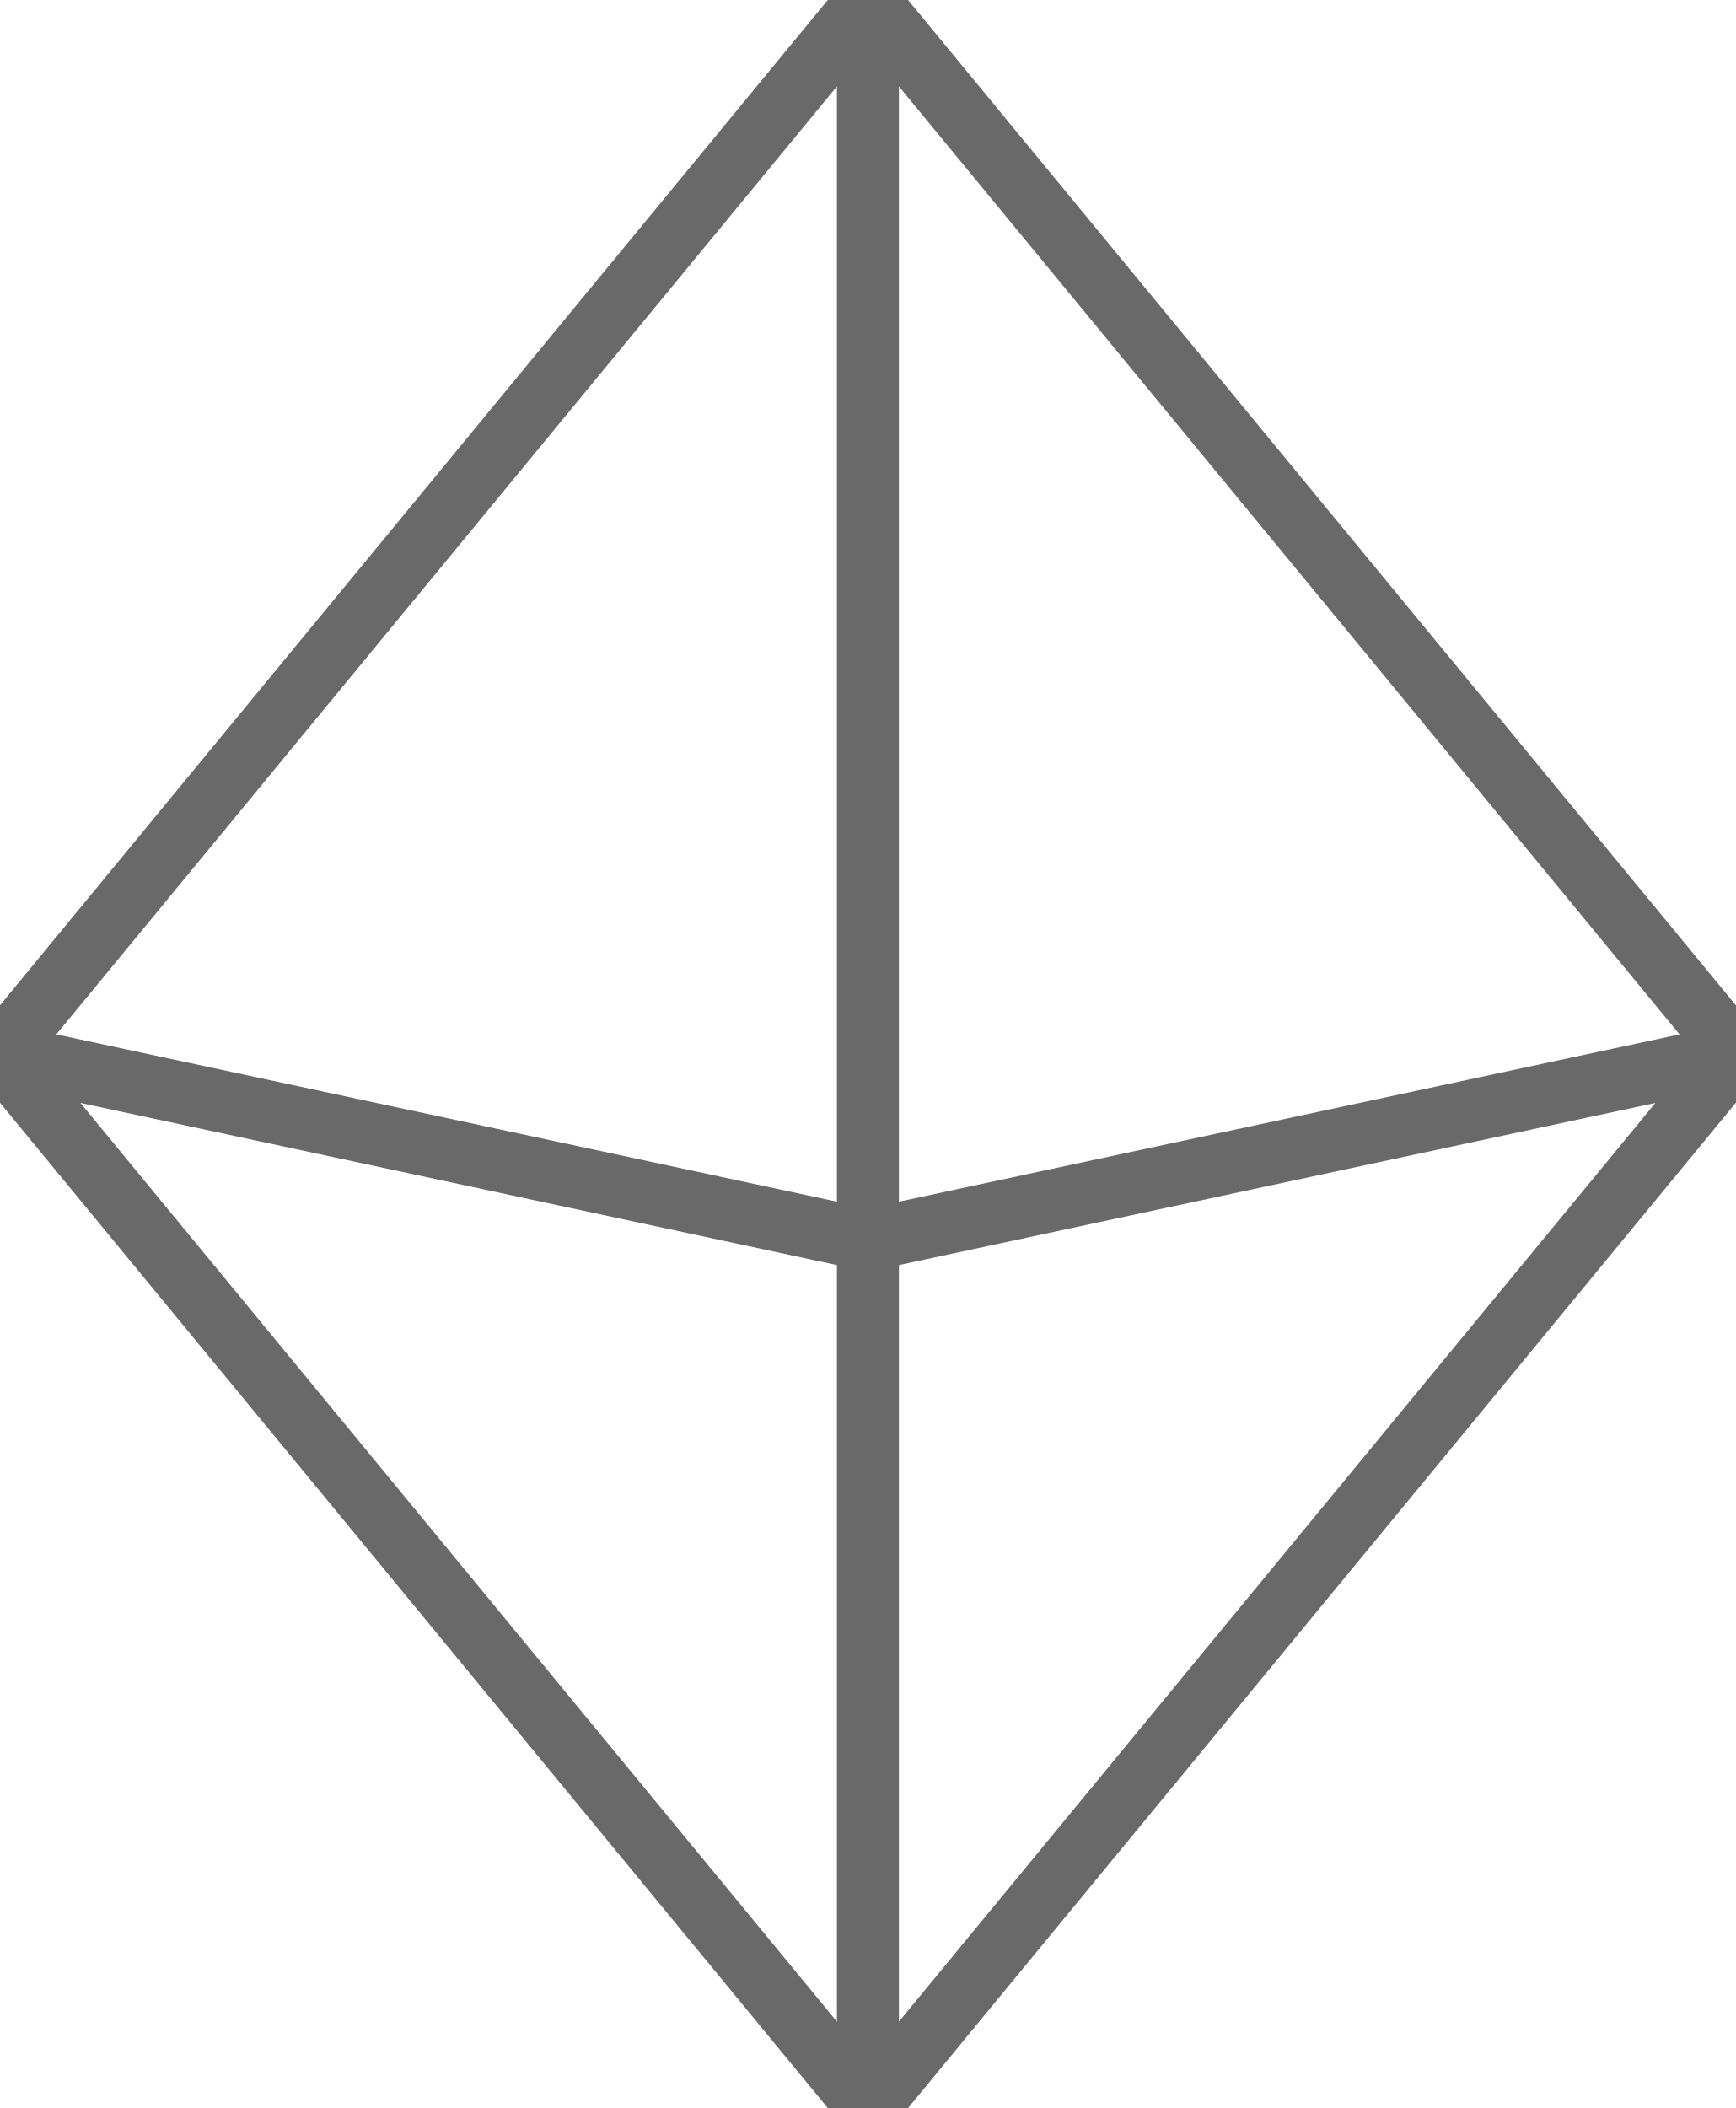
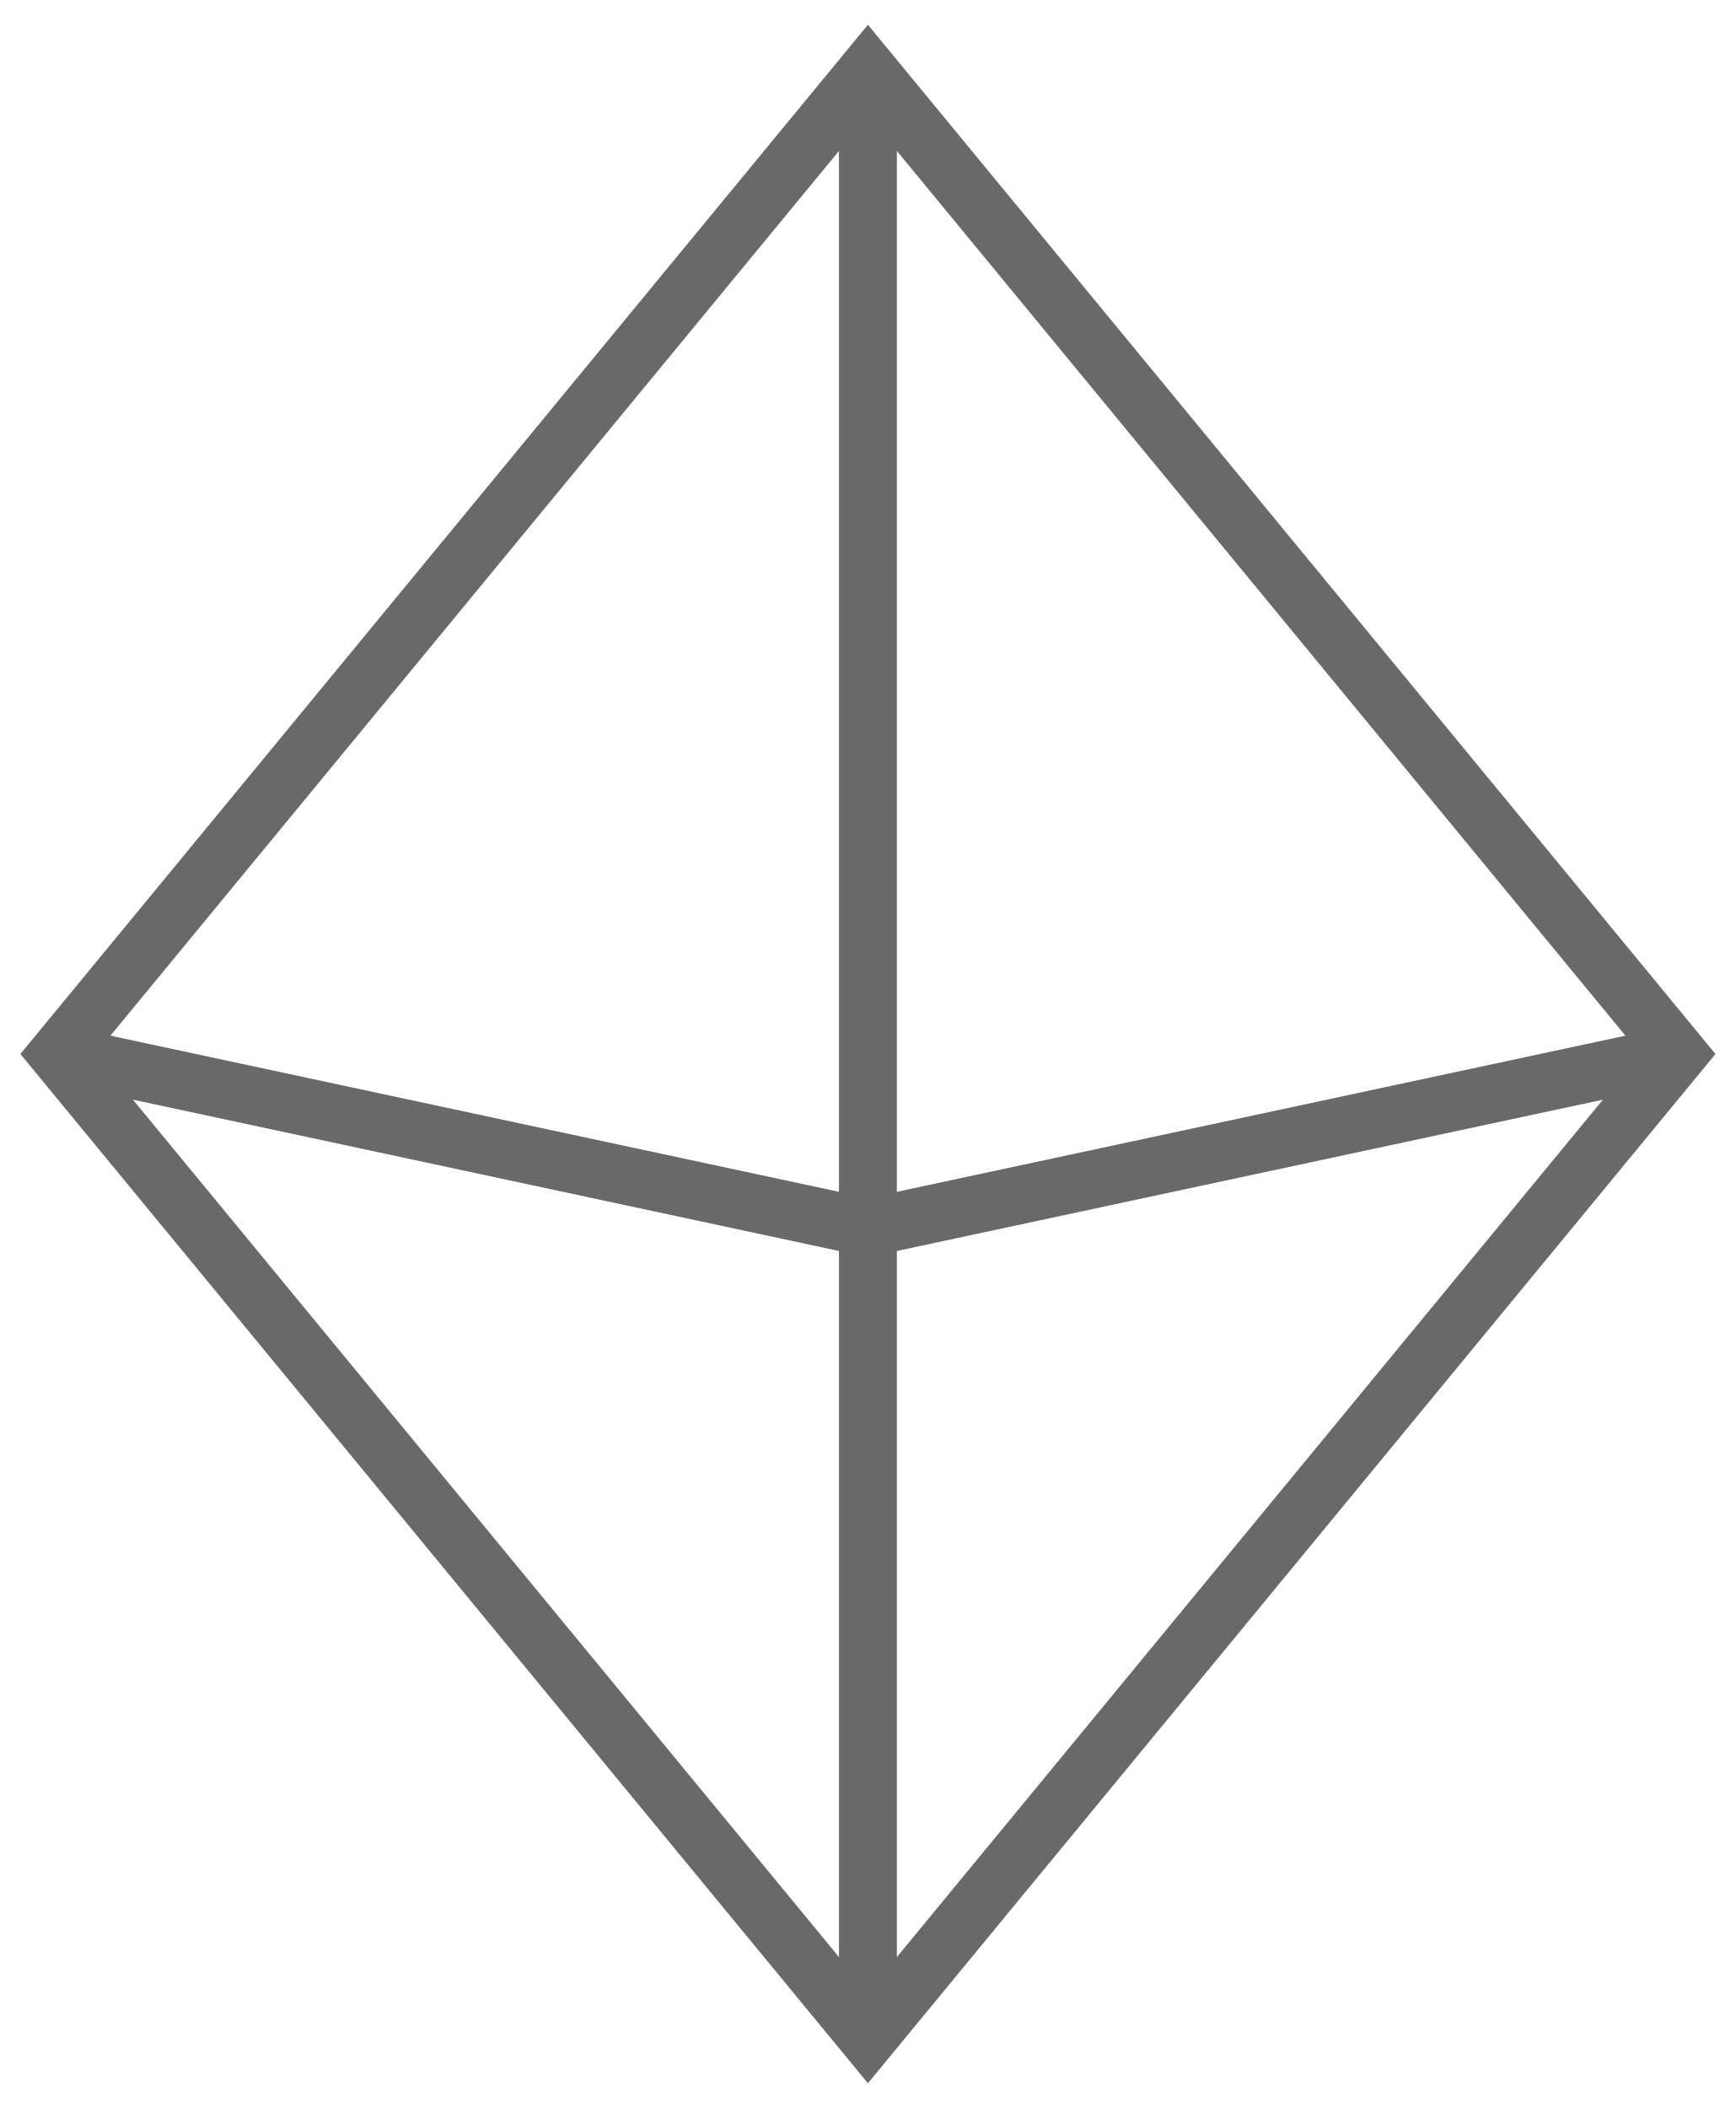
- <svg xmlns="http://www.w3.org/2000/svg" width="28" height="34" viewBox="0 0 28 34" fill="none">
+ <svg xmlns="http://www.w3.org/2000/svg" width="28" height="34" viewBox="-1 -1 30 36" fill="none">
  <path d="M 0 17 L 14 0 L 28 17 L 14 34 Z" fill="transparent" stroke="rgb(105,105,105)" />
  <path d="M 14 0 L 14 34" fill="transparent" stroke="rgb(105,105,105)" />
  <path d="M 0 17 L 14 20 L 28 17" fill="transparent" stroke="rgb(105,105,105)" />
</svg>
